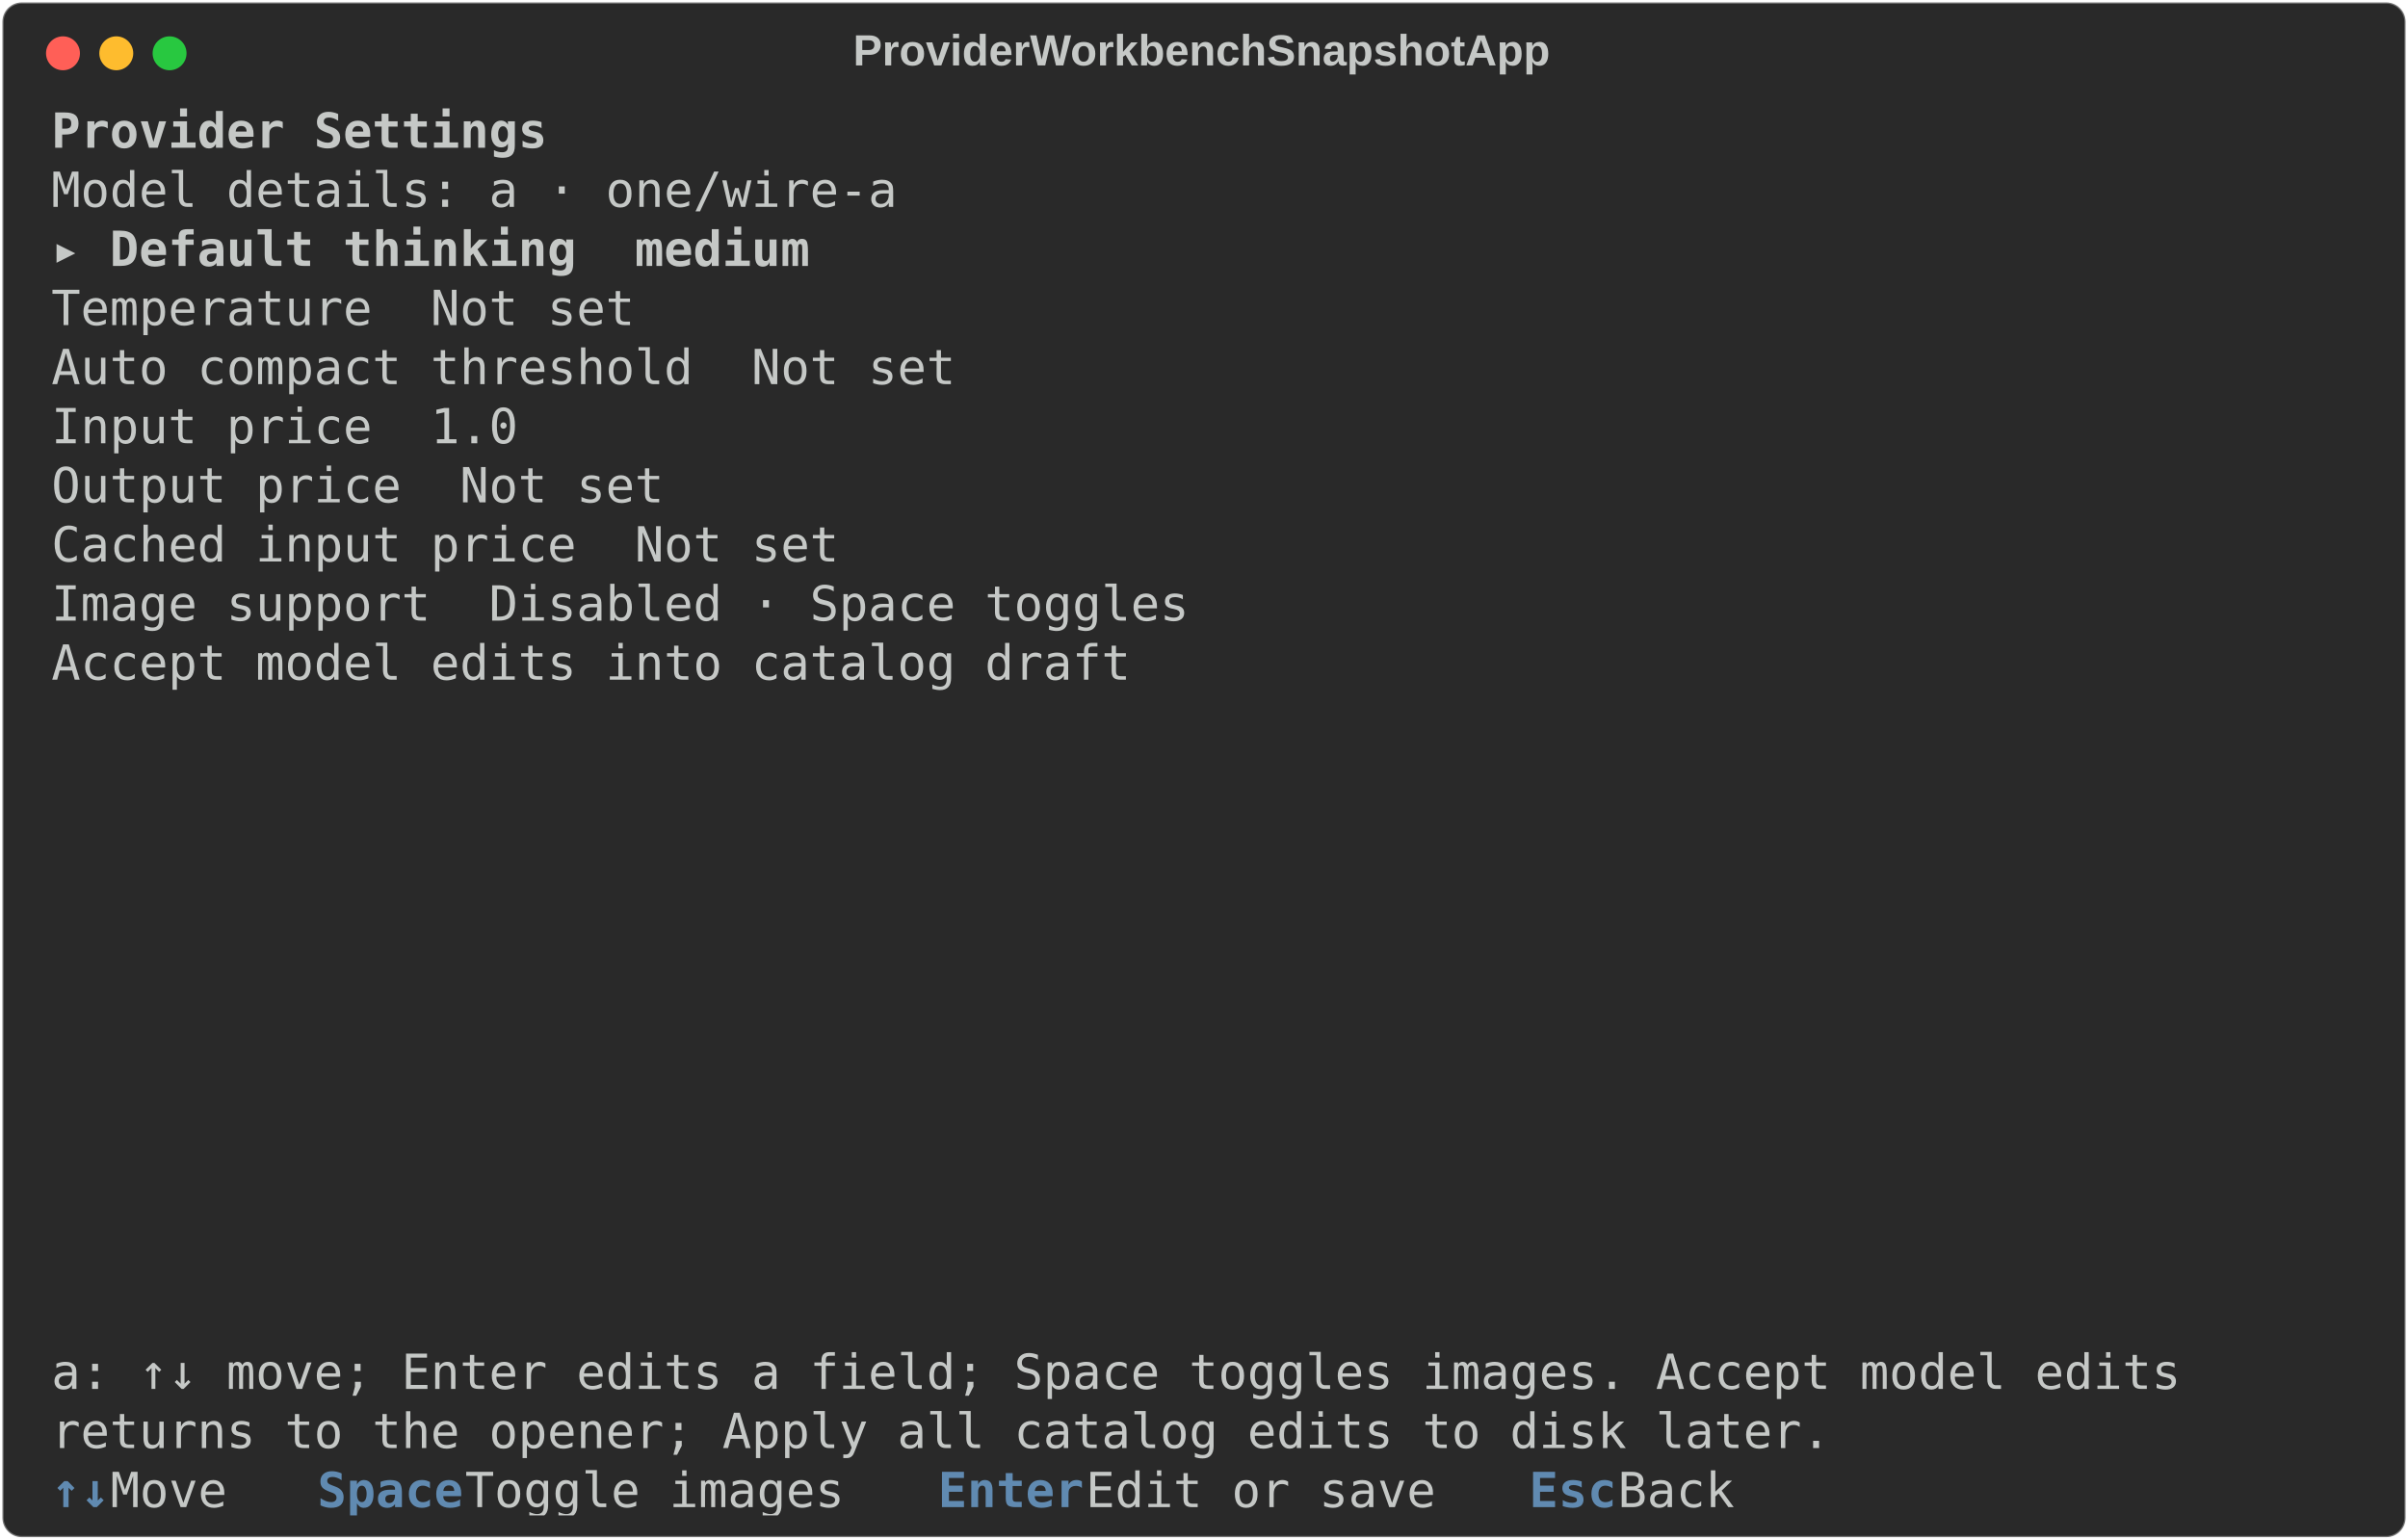
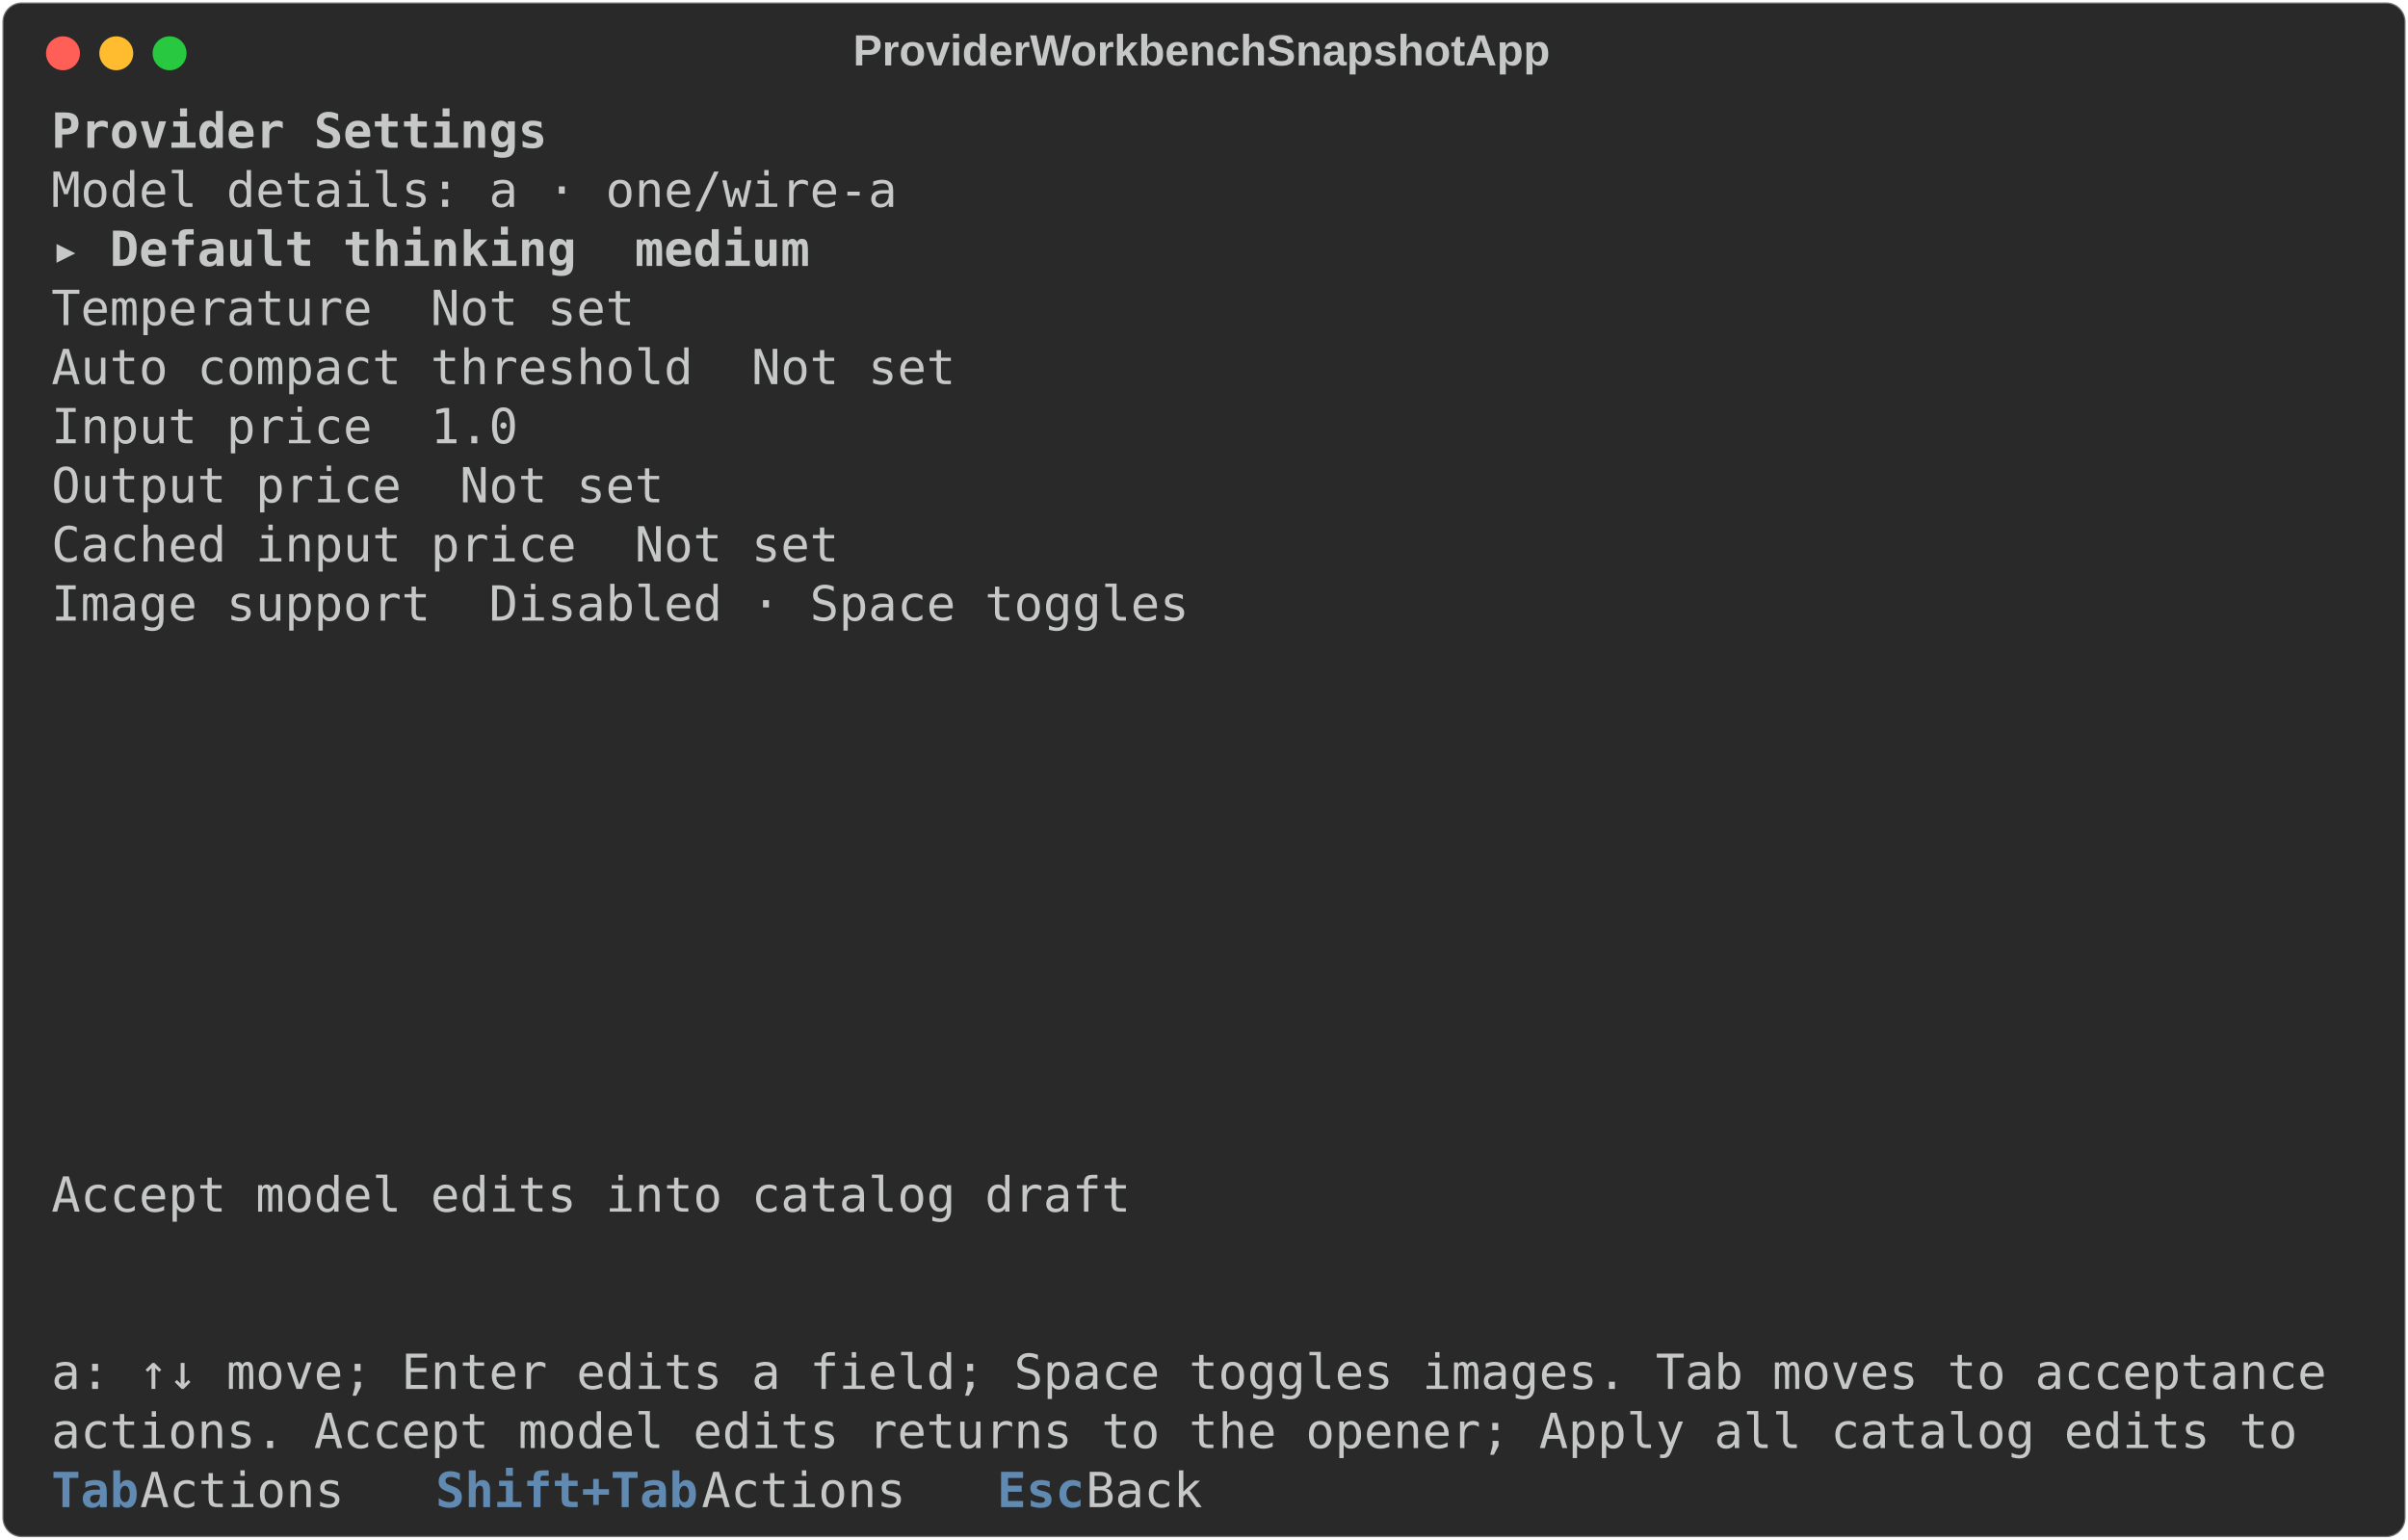
<svg xmlns="http://www.w3.org/2000/svg" class="rich-terminal" viewBox="0 0 994 635.6">
  <style>

    @font-face {
        font-family: "Fira Code";
        src: local("FiraCode-Regular"),
                url("https://cdnjs.cloudflare.com/ajax/libs/firacode/6.2.0/woff2/FiraCode-Regular.woff2") format("woff2"),
                url("https://cdnjs.cloudflare.com/ajax/libs/firacode/6.2.0/woff/FiraCode-Regular.woff") format("woff");
        font-style: normal;
        font-weight: 400;
    }
    @font-face {
        font-family: "Fira Code";
        src: local("FiraCode-Bold"),
                url("https://cdnjs.cloudflare.com/ajax/libs/firacode/6.2.0/woff2/FiraCode-Bold.woff2") format("woff2"),
                url("https://cdnjs.cloudflare.com/ajax/libs/firacode/6.2.0/woff/FiraCode-Bold.woff") format("woff");
        font-style: bold;
        font-weight: 700;
    }

    .terminal-matrix {
        font-family: Fira Code, monospace;
        font-size: 20px;
        line-height: 24.4px;
        font-variant-east-asian: full-width;
    }

    .terminal-title {
        font-size: 18px;
        font-weight: bold;
        font-family: arial;
    }

    .terminal-r1 { fill: #c5c8c6 }
.terminal-r2 { fill: #c5c8c6;font-weight: bold }
.terminal-r3 { fill: #608ab1;font-weight: bold }
    </style>
  <defs>
    <clipPath id="terminal-clip-terminal">
      <rect x="0" y="0" width="975.0" height="584.6" />
    </clipPath>
    <clipPath id="terminal-line-0">
      <rect x="0" y="1.5" width="976" height="24.65" />
    </clipPath>
    <clipPath id="terminal-line-1">
      <rect x="0" y="25.9" width="976" height="24.65" />
    </clipPath>
    <clipPath id="terminal-line-2">
      <rect x="0" y="50.3" width="976" height="24.65" />
    </clipPath>
    <clipPath id="terminal-line-3">
      <rect x="0" y="74.7" width="976" height="24.65" />
    </clipPath>
    <clipPath id="terminal-line-4">
      <rect x="0" y="99.1" width="976" height="24.65" />
    </clipPath>
    <clipPath id="terminal-line-5">
      <rect x="0" y="123.5" width="976" height="24.65" />
    </clipPath>
    <clipPath id="terminal-line-6">
      <rect x="0" y="147.9" width="976" height="24.65" />
    </clipPath>
    <clipPath id="terminal-line-7">
      <rect x="0" y="172.3" width="976" height="24.65" />
    </clipPath>
    <clipPath id="terminal-line-8">
      <rect x="0" y="196.7" width="976" height="24.65" />
    </clipPath>
    <clipPath id="terminal-line-9">
      <rect x="0" y="221.1" width="976" height="24.65" />
    </clipPath>
    <clipPath id="terminal-line-10">
      <rect x="0" y="245.5" width="976" height="24.65" />
    </clipPath>
    <clipPath id="terminal-line-11">
      <rect x="0" y="269.9" width="976" height="24.65" />
    </clipPath>
    <clipPath id="terminal-line-12">
      <rect x="0" y="294.3" width="976" height="24.65" />
    </clipPath>
    <clipPath id="terminal-line-13">
      <rect x="0" y="318.7" width="976" height="24.65" />
    </clipPath>
    <clipPath id="terminal-line-14">
      <rect x="0" y="343.1" width="976" height="24.65" />
    </clipPath>
    <clipPath id="terminal-line-15">
      <rect x="0" y="367.5" width="976" height="24.65" />
    </clipPath>
    <clipPath id="terminal-line-16">
      <rect x="0" y="391.9" width="976" height="24.65" />
    </clipPath>
    <clipPath id="terminal-line-17">
      <rect x="0" y="416.3" width="976" height="24.65" />
    </clipPath>
    <clipPath id="terminal-line-18">
      <rect x="0" y="440.7" width="976" height="24.65" />
    </clipPath>
    <clipPath id="terminal-line-19">
      <rect x="0" y="465.1" width="976" height="24.65" />
    </clipPath>
    <clipPath id="terminal-line-20">
      <rect x="0" y="489.5" width="976" height="24.65" />
    </clipPath>
    <clipPath id="terminal-line-21">
      <rect x="0" y="513.9" width="976" height="24.65" />
    </clipPath>
    <clipPath id="terminal-line-22">
      <rect x="0" y="538.3" width="976" height="24.65" />
    </clipPath>
  </defs>
  <rect fill="#292929" stroke="rgba(255,255,255,0.35)" stroke-width="1" x="1" y="1" width="992" height="633.6" rx="8" />
  <text class="terminal-title" fill="#c5c8c6" text-anchor="middle" x="496" y="27">ProviderWorkbenchSnapshotApp</text>
  <g transform="translate(26,22)">
    <circle cx="0" cy="0" r="7" fill="#ff5f57" />
    <circle cx="22" cy="0" r="7" fill="#febc2e" />
    <circle cx="44" cy="0" r="7" fill="#28c840" />
  </g>
  <g transform="translate(9, 41)" clip-path="url(#terminal-clip-terminal)">
    <g class="terminal-matrix">
      <text class="terminal-r2" x="12.2" y="20" textLength="207.4" clip-path="url(#terminal-line-0)">Provider Settings</text>
      <text class="terminal-r1" x="976" y="20" textLength="12.2" clip-path="url(#terminal-line-0)">
</text>
      <text class="terminal-r1" x="12.2" y="44.4" textLength="353.8" clip-path="url(#terminal-line-1)">Model details: a · one/wire-a</text>
      <text class="terminal-r1" x="976" y="44.4" textLength="12.2" clip-path="url(#terminal-line-1)">
</text>
      <text class="terminal-r2" x="12.2" y="68.8" textLength="317.2" clip-path="url(#terminal-line-2)">▸ Default thinking  medium</text>
      <text class="terminal-r1" x="976" y="68.8" textLength="12.2" clip-path="url(#terminal-line-2)">
</text>
      <text class="terminal-r1" x="12.2" y="93.2" textLength="268.4" clip-path="url(#terminal-line-3)">  Temperature  Not set</text>
      <text class="terminal-r1" x="976" y="93.2" textLength="12.2" clip-path="url(#terminal-line-3)">
</text>
      <text class="terminal-r1" x="12.2" y="117.6" textLength="402.6" clip-path="url(#terminal-line-4)">  Auto compact threshold  Not set</text>
      <text class="terminal-r1" x="976" y="117.6" textLength="12.2" clip-path="url(#terminal-line-4)">
</text>
      <text class="terminal-r1" x="12.2" y="142" textLength="219.6" clip-path="url(#terminal-line-5)">  Input price  1.0</text>
      <text class="terminal-r1" x="976" y="142" textLength="12.2" clip-path="url(#terminal-line-5)">
</text>
      <text class="terminal-r1" x="12.2" y="166.4" textLength="280.6" clip-path="url(#terminal-line-6)">  Output price  Not set</text>
      <text class="terminal-r1" x="976" y="166.4" textLength="12.2" clip-path="url(#terminal-line-6)">
</text>
      <text class="terminal-r1" x="12.2" y="190.8" textLength="353.8" clip-path="url(#terminal-line-7)">  Cached input price  Not set</text>
      <text class="terminal-r1" x="976" y="190.8" textLength="12.2" clip-path="url(#terminal-line-7)">
</text>
      <text class="terminal-r1" x="12.2" y="215.2" textLength="500.2" clip-path="url(#terminal-line-8)">  Image support  Disabled · Space toggles</text>
      <text class="terminal-r1" x="976" y="215.2" textLength="12.2" clip-path="url(#terminal-line-8)">
</text>
-       <text class="terminal-r1" x="12.2" y="239.6" textLength="475.8" clip-path="url(#terminal-line-9)">  Accept model edits into catalog draft</text>
      <text class="terminal-r1" x="976" y="239.6" textLength="12.2" clip-path="url(#terminal-line-9)">
</text>
      <text class="terminal-r1" x="976" y="264" textLength="12.2" clip-path="url(#terminal-line-10)">
</text>
      <text class="terminal-r1" x="976" y="288.4" textLength="12.2" clip-path="url(#terminal-line-11)">
</text>
      <text class="terminal-r1" x="976" y="312.8" textLength="12.2" clip-path="url(#terminal-line-12)">
</text>
      <text class="terminal-r1" x="976" y="337.2" textLength="12.2" clip-path="url(#terminal-line-13)">
</text>
      <text class="terminal-r1" x="976" y="361.6" textLength="12.2" clip-path="url(#terminal-line-14)">
</text>
      <text class="terminal-r1" x="976" y="386" textLength="12.2" clip-path="url(#terminal-line-15)">
</text>
      <text class="terminal-r1" x="976" y="410.4" textLength="12.2" clip-path="url(#terminal-line-16)">
</text>
      <text class="terminal-r1" x="976" y="434.8" textLength="12.2" clip-path="url(#terminal-line-17)">
</text>
+       <text class="terminal-r1" x="12.2" y="459.2" textLength="475.8" clip-path="url(#terminal-line-18)">  Accept model edits into catalog draft</text>
      <text class="terminal-r1" x="976" y="459.2" textLength="12.2" clip-path="url(#terminal-line-18)">
</text>
      <text class="terminal-r1" x="976" y="483.6" textLength="12.2" clip-path="url(#terminal-line-19)">
</text>
      <text class="terminal-r1" x="976" y="508" textLength="12.2" clip-path="url(#terminal-line-20)">
</text>
-       <text class="terminal-r1" x="12.2" y="532.4" textLength="890.6" clip-path="url(#terminal-line-21)">a: ↑↓ move; Enter edits a field; Space toggles images. Accept model edits</text>
+       <text class="terminal-r1" x="12.2" y="532.4" textLength="951.6" clip-path="url(#terminal-line-21)">a: ↑↓ move; Enter edits a field; Space toggles images. Tab moves to acceptance</text>
      <text class="terminal-r1" x="976" y="532.4" textLength="12.2" clip-path="url(#terminal-line-21)">
</text>
-       <text class="terminal-r1" x="12.2" y="556.8" textLength="744.2" clip-path="url(#terminal-line-22)">returns to the opener; Apply all catalog edits to disk later.</text>
+       <text class="terminal-r1" x="12.2" y="556.8" textLength="939.4" clip-path="url(#terminal-line-22)">actions. Accept model edits returns to the opener; Apply all catalog edits to</text>
      <text class="terminal-r1" x="976" y="556.8" textLength="12.2" clip-path="url(#terminal-line-22)">
</text>
-       <text class="terminal-r3" x="12.2" y="581.2" textLength="24.4" clip-path="url(#terminal-line-23)">↑↓</text>
-       <text class="terminal-r1" x="36.6" y="581.2" textLength="85.4" clip-path="url(#terminal-line-23)"> Move  </text>
-       <text class="terminal-r3" x="122" y="581.2" textLength="61" clip-path="url(#terminal-line-23)">Space</text>
-       <text class="terminal-r1" x="183" y="581.2" textLength="195.2" clip-path="url(#terminal-line-23)"> Toggle images  </text>
-       <text class="terminal-r3" x="378.2" y="581.2" textLength="61" clip-path="url(#terminal-line-23)">Enter</text>
-       <text class="terminal-r1" x="439.2" y="581.2" textLength="183" clip-path="url(#terminal-line-23)"> Edit or save  </text>
-       <text class="terminal-r3" x="622.2" y="581.2" textLength="36.6" clip-path="url(#terminal-line-23)">Esc</text>
-       <text class="terminal-r1" x="658.8" y="581.2" textLength="61" clip-path="url(#terminal-line-23)"> Back</text>
+       <text class="terminal-r3" x="12.2" y="581.2" textLength="36.6" clip-path="url(#terminal-line-23)">Tab</text>
+       <text class="terminal-r1" x="48.8" y="581.2" textLength="122" clip-path="url(#terminal-line-23)"> Actions  </text>
+       <text class="terminal-r3" x="170.8" y="581.2" textLength="109.8" clip-path="url(#terminal-line-23)">Shift+Tab</text>
+       <text class="terminal-r1" x="280.6" y="581.2" textLength="122" clip-path="url(#terminal-line-23)"> Actions  </text>
+       <text class="terminal-r3" x="402.6" y="581.2" textLength="36.6" clip-path="url(#terminal-line-23)">Esc</text>
+       <text class="terminal-r1" x="439.2" y="581.2" textLength="61" clip-path="url(#terminal-line-23)"> Back</text>
    </g>
  </g>
</svg>
